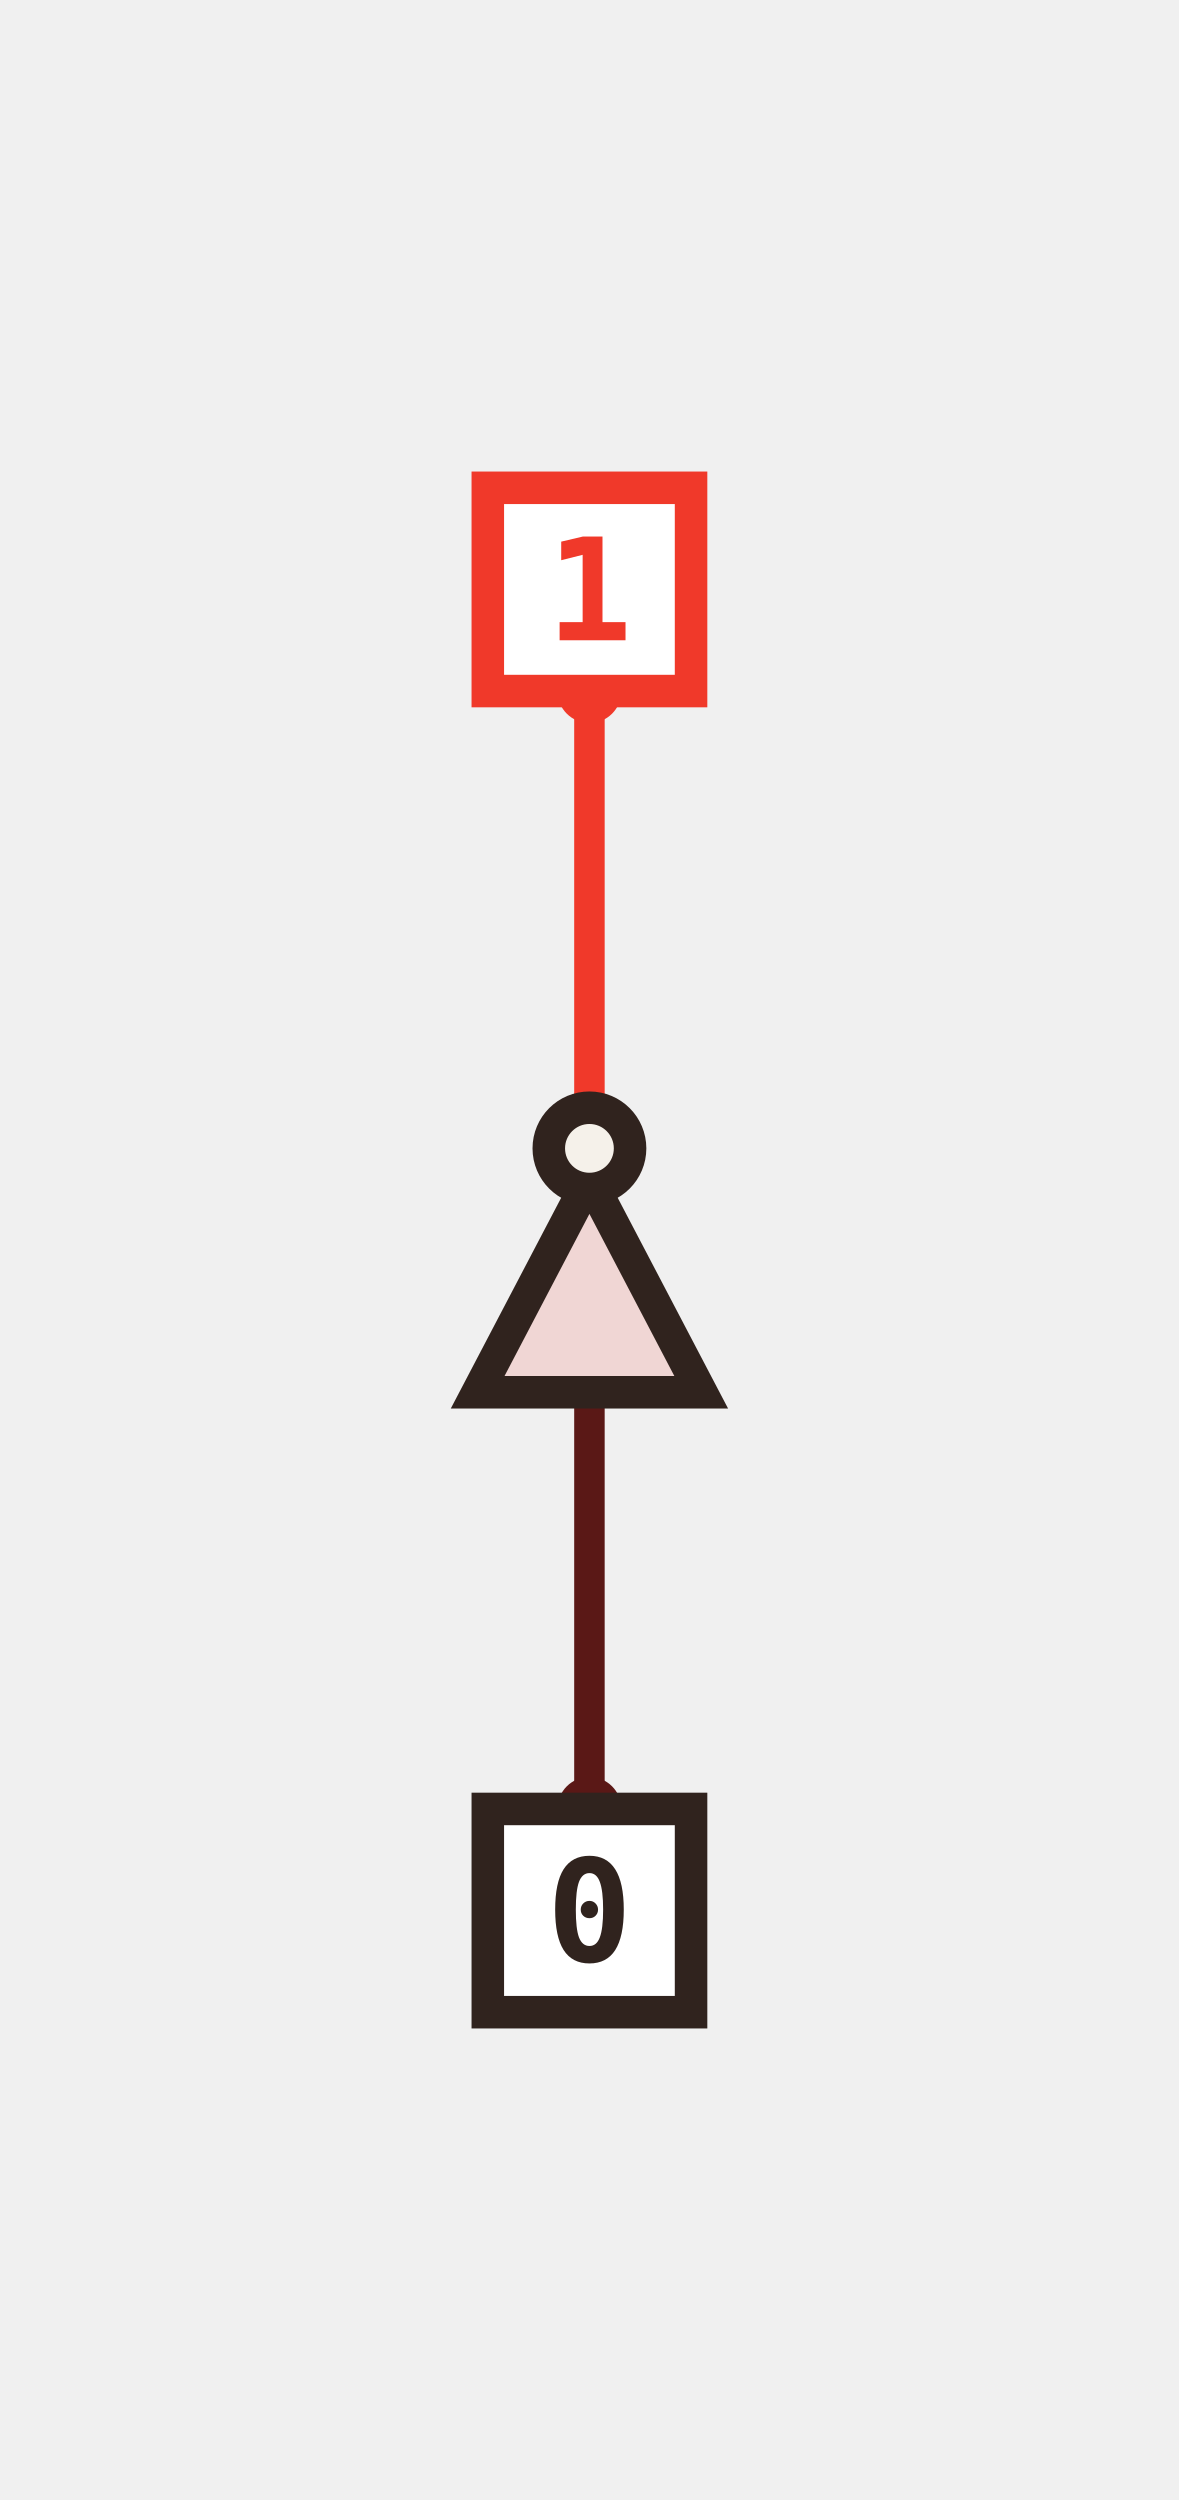
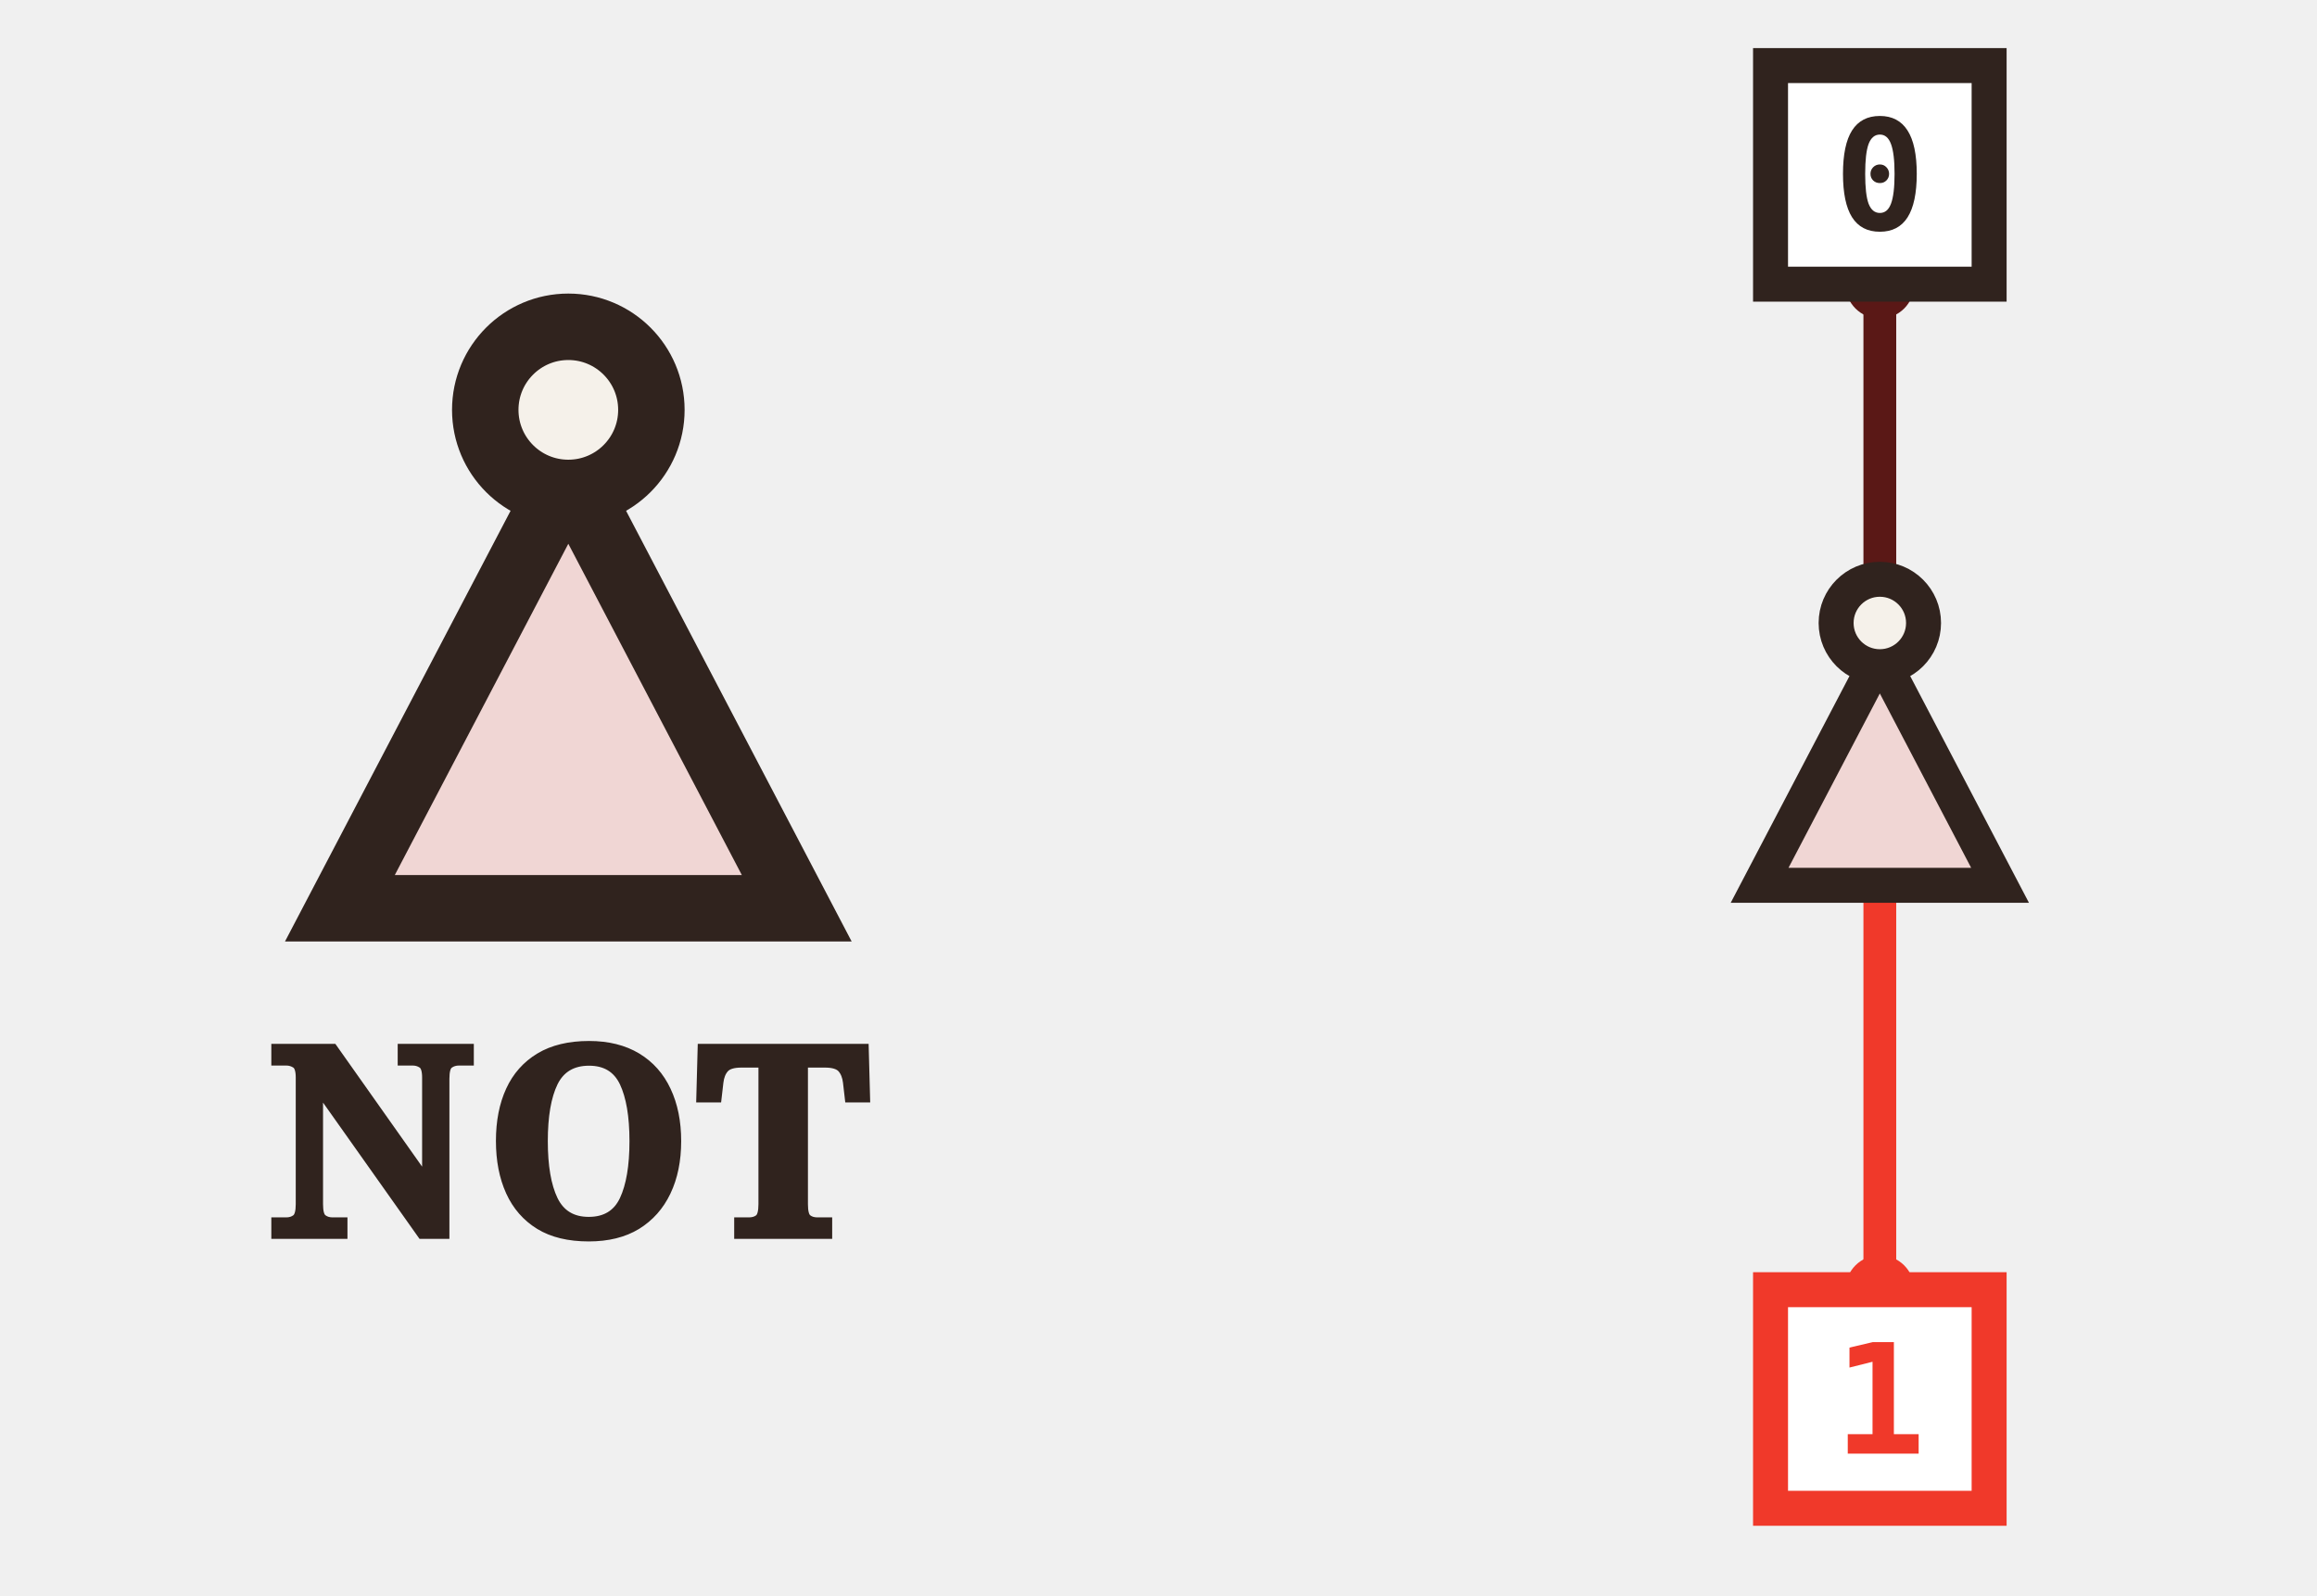
- <svg xmlns="http://www.w3.org/2000/svg" width="232" height="492" viewBox="0 0 116 246">
-   <g transform="translate(-1372,-432)">
-     <line x1="1430" y1="570" x2="1430" y2="610" stroke="#5a1816" stroke-width="3.0" stroke-linecap="round" />
-     <line x1="1430" y1="540" x2="1430" y2="500" stroke="#f0392a" stroke-width="3.0" stroke-linecap="round" />
-     <circle cx="1430" cy="610" r="3.15" fill="#5a1816" />
-     <circle cx="1430" cy="500" r="3.15" fill="#f0392a" />
-     <rect x="1420" y="610" width="20" height="20" fill="#ffffff" stroke="#30231e" stroke-width="3.2" />
-     <text x="1430" y="625" font-family="Fira Code, ui-monospace, monospace" font-size="14" font-weight="600" text-anchor="middle" fill="#30231e">0</text>
-     <rect x="1420" y="480" width="20" height="20" fill="#ffffff" stroke="#f0392a" stroke-width="3.2" />
-     <text x="1430" y="495" font-family="Fira Code, ui-monospace, monospace" font-size="14" font-weight="600" text-anchor="middle" fill="#f0392a">1</text>
-     <line x1="1430" y1="540" x2="1430" y2="550" stroke="#f0392a" stroke-width="3.0" stroke-linecap="round" />
-     <line x1="1430" y1="570" x2="1430" y2="560" stroke="#5a1816" stroke-width="3.0" stroke-linecap="round" />
-     <g transform="translate(1430,560) rotate(270)">
+ <svg xmlns="http://www.w3.org/2000/svg" width="424" height="292" viewBox="-116 -72 212 146">
+   <g transform="translate(-64,-6)">
+     <g transform="scale(1.9)">
+       <g transform="rotate(270)">
+         <path d="M -9 -11 L 12 0 L -9 11 Z" fill="#f0d6d4" stroke="#30231e" stroke-width="3.2" stroke-linecap="square" stroke-linejoin="miter" />
+         <circle cx="15" cy="0" r="4" fill="#f5f1ea" stroke="#30231e" stroke-width="3.2" />
+       </g>
+     </g>
+     <text x="0" y="47" font-family="Young Serif, Georgia, serif" font-size="24" font-weight="800" letter-spacing="1" text-anchor="middle" fill="#30231e" stroke="#30231e" stroke-width="0.7">NOT</text>
+   </g>
+   <g transform="translate(56,0)">
+     <polyline points="0,-8 0,-46" fill="none" stroke="#5a1816" stroke-width="3.0" stroke-linecap="square" stroke-linejoin="miter" />
+     <circle cx="0" cy="-46" r="3.15" fill="#5a1816" />
+     <rect x="-10" y="-66" width="20" height="20" fill="#ffffff" stroke="#30231e" stroke-width="3.2" />
+     <text x="0" y="-51" font-family="Fira Code, ui-monospace, monospace" font-size="14" font-weight="600" text-anchor="middle" fill="#30231e">0</text>
+     <polyline points="0,8 0,46" fill="none" stroke="#f0392a" stroke-width="3.0" stroke-linecap="square" stroke-linejoin="miter" />
+     <circle cx="0" cy="46" r="3.15" fill="#f0392a" />
+     <rect x="-10" y="46" width="20" height="20" fill="#ffffff" stroke="#f0392a" stroke-width="3.2" />
+     <text x="0" y="61" font-family="Fira Code, ui-monospace, monospace" font-size="14" font-weight="600" text-anchor="middle" fill="#f0392a">1</text>
+     <g transform="rotate(270)">
      <path d="M -9 -11 L 12 0 L -9 11 Z" fill="#f0d6d4" stroke="#30231e" stroke-width="3.2" stroke-linecap="square" stroke-linejoin="miter" />
      <circle cx="15" cy="0" r="4" fill="#f5f1ea" stroke="#30231e" stroke-width="3.2" />
    </g>
  </g>
</svg>
